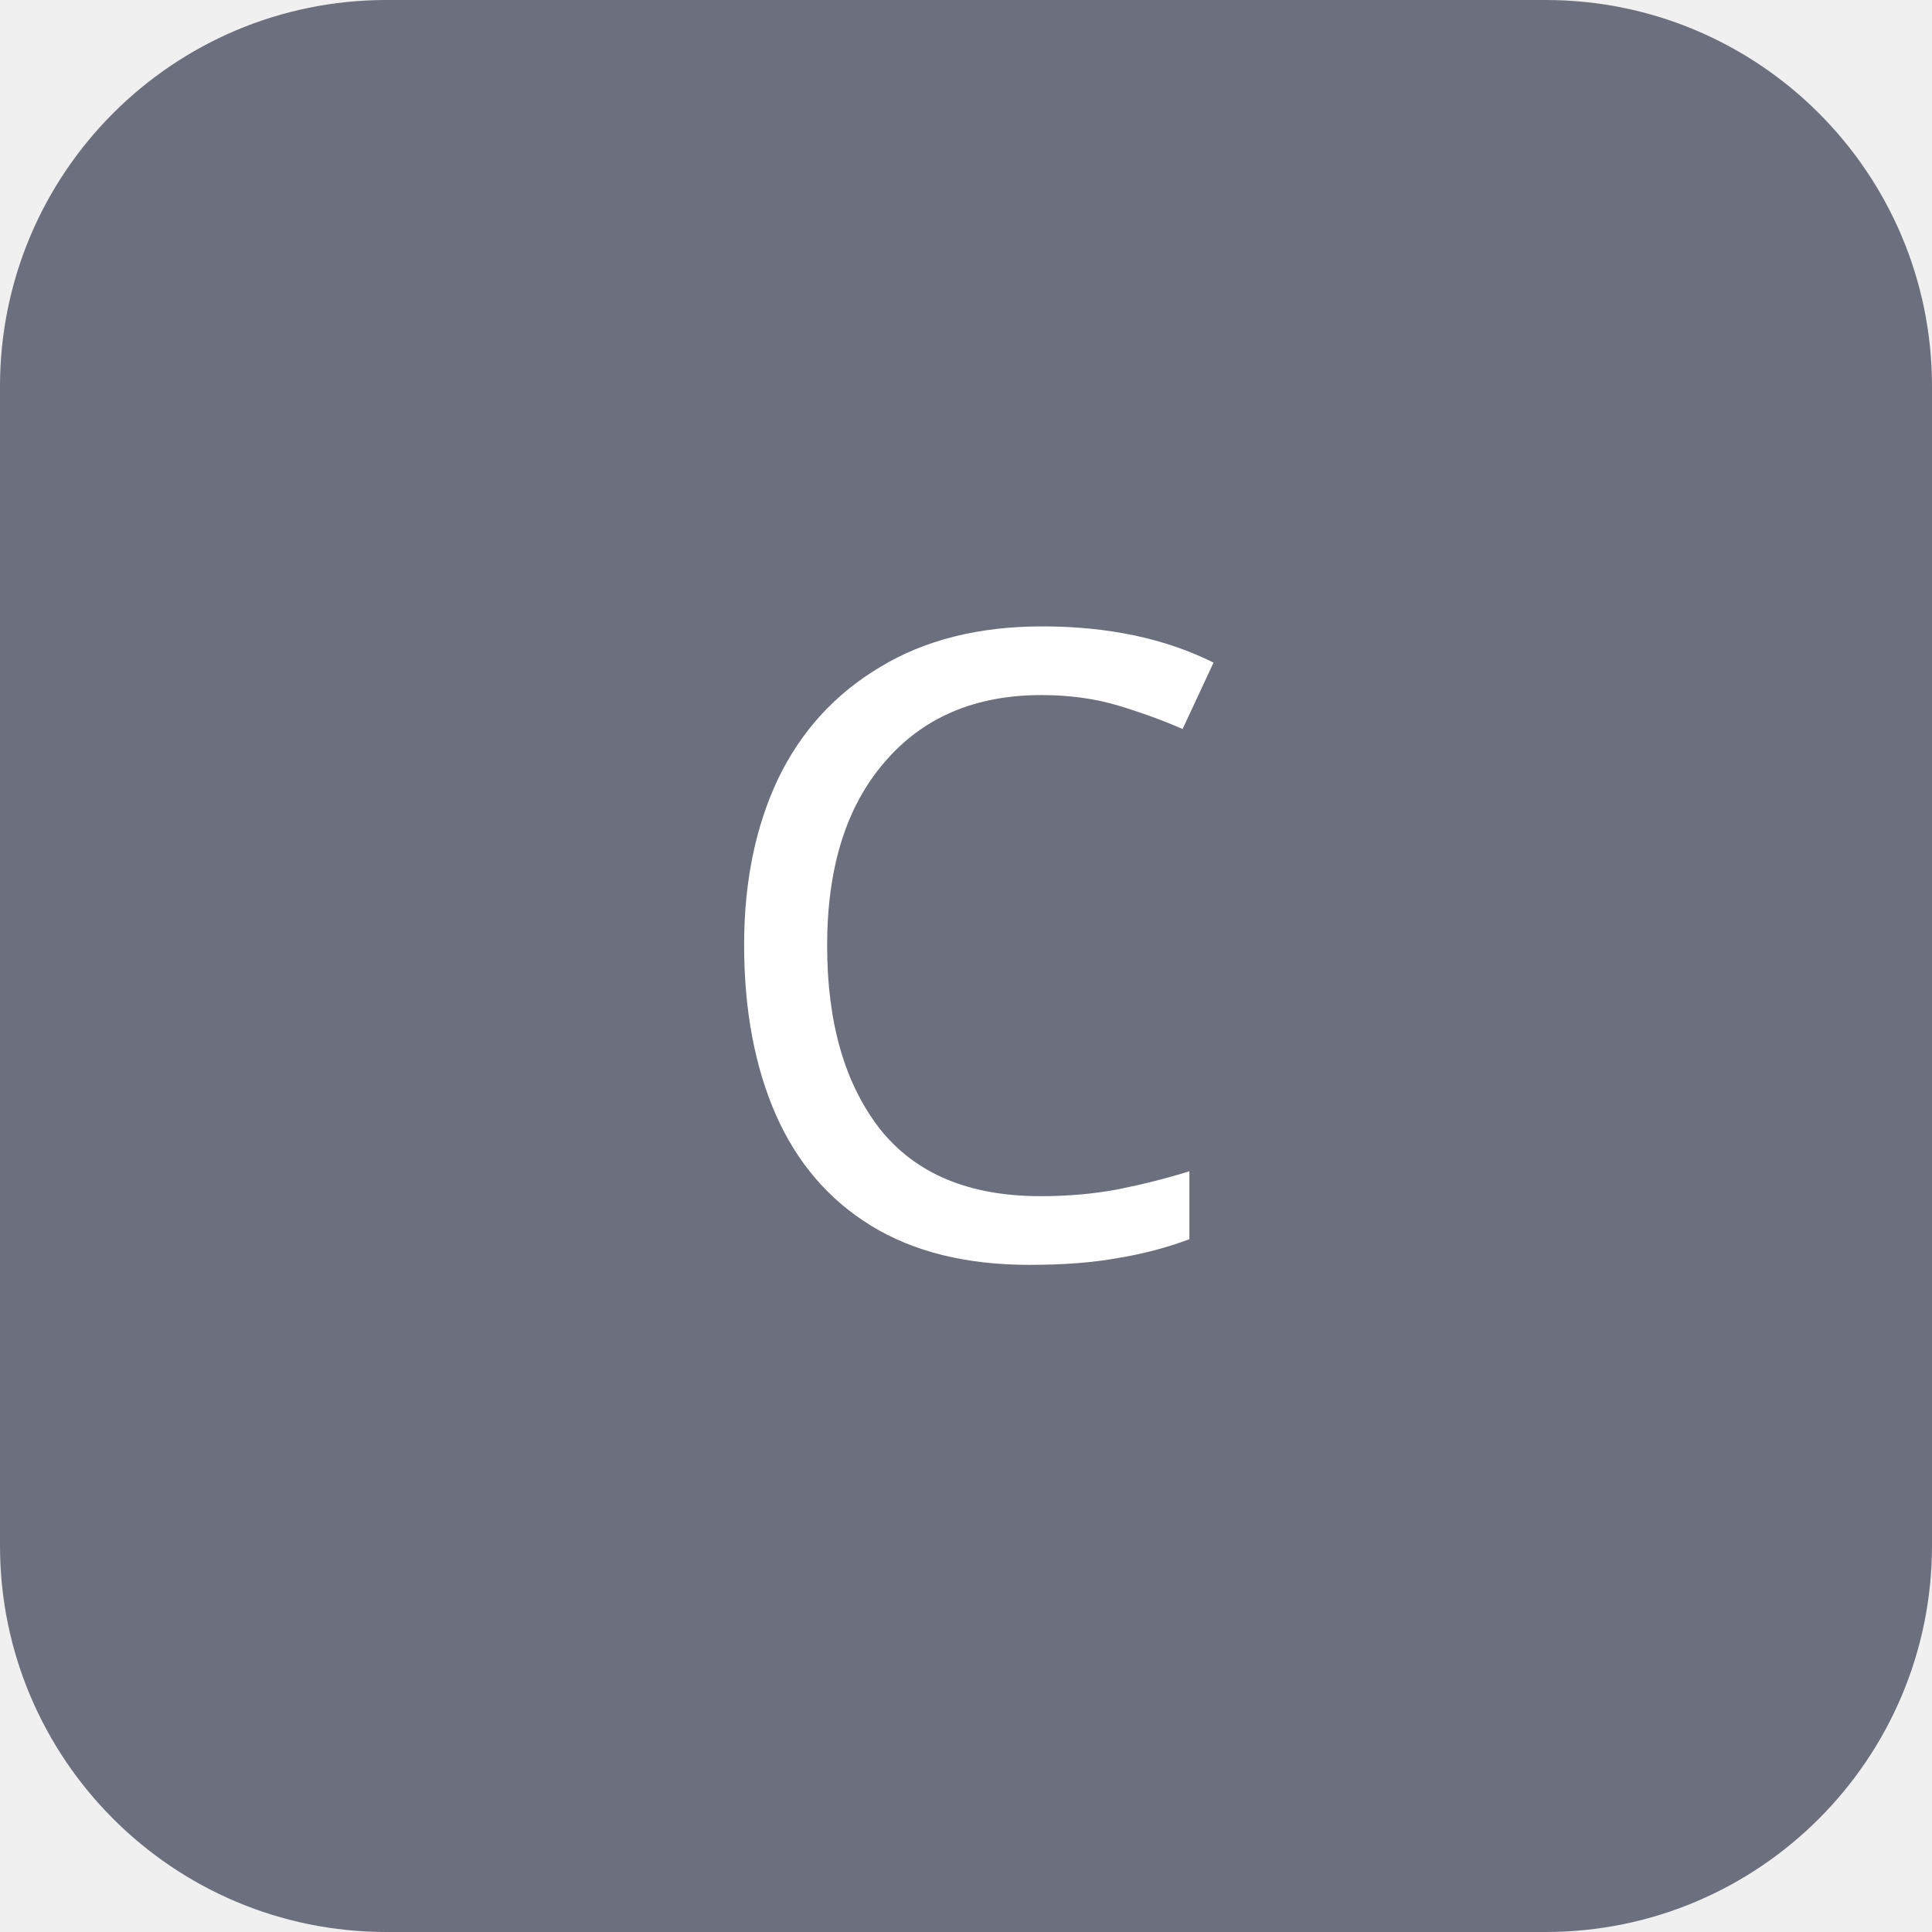
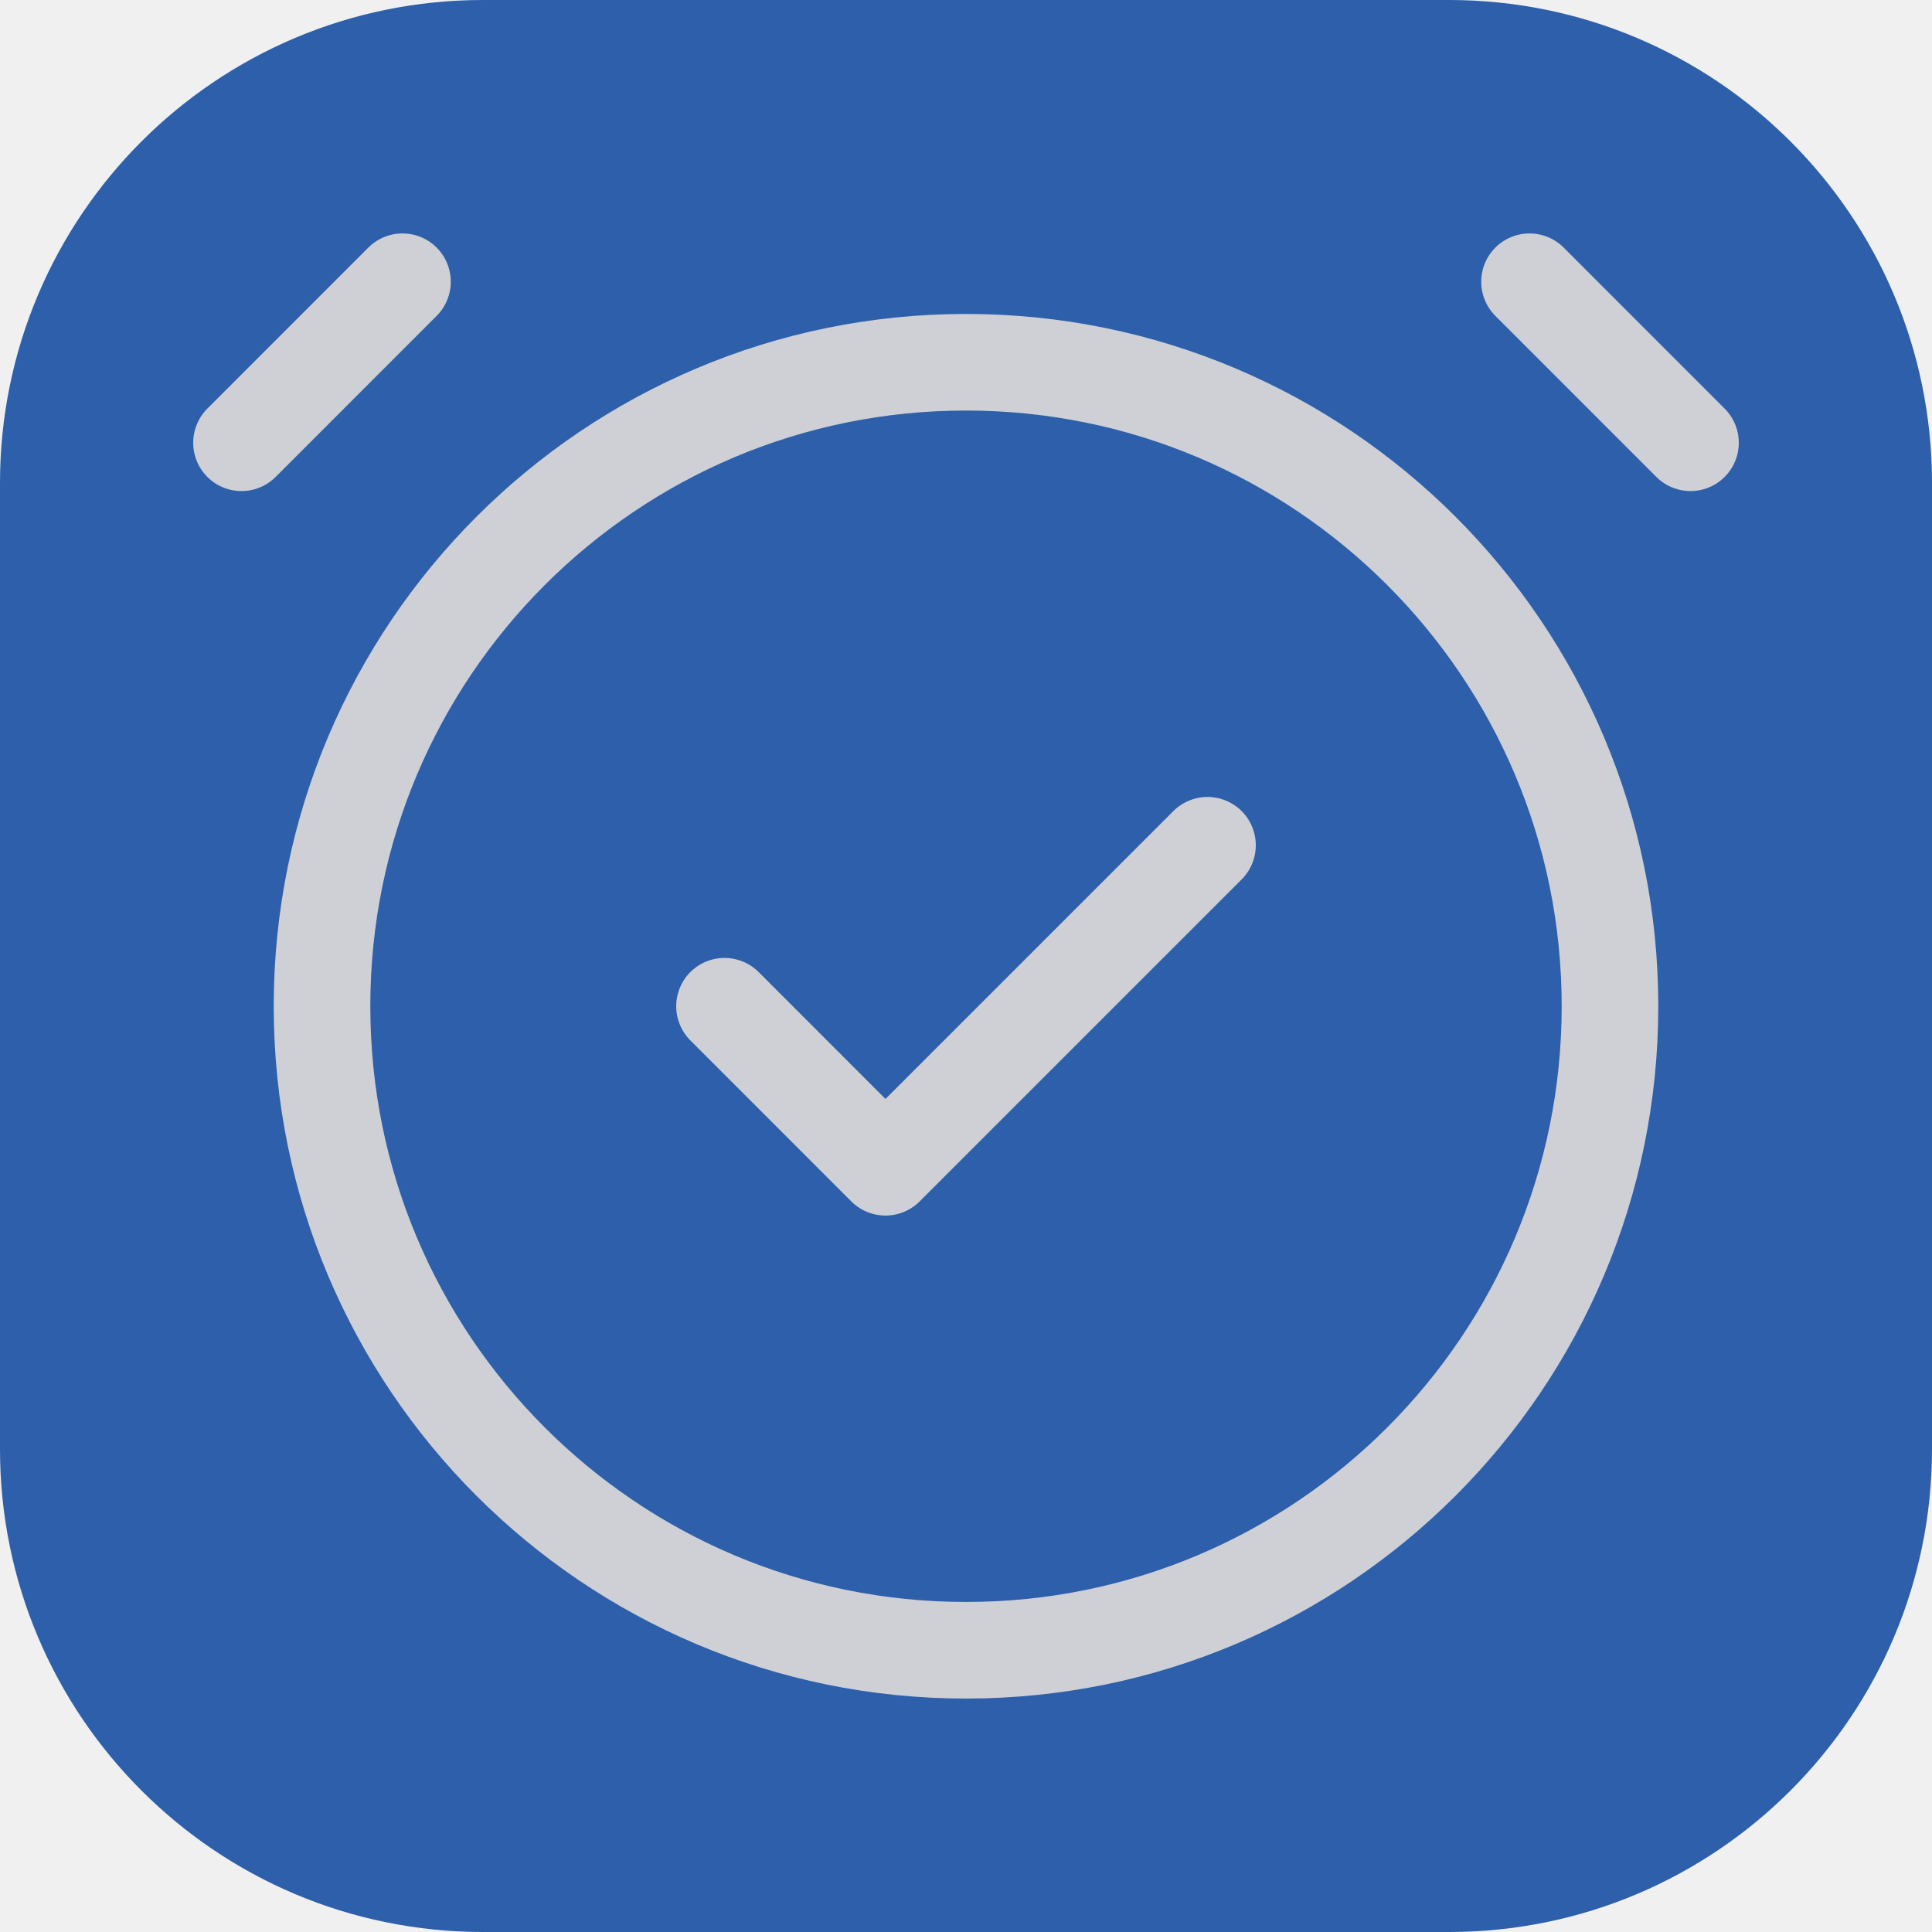
- <svg xmlns="http://www.w3.org/2000/svg" width="40" height="40" viewBox="0 0 40 40">
-   <rect width="40" height="40" rx="8" fill="#6C707E" />
-   <text x="20" y="26" font-size="18" text-anchor="middle" fill="white" font-family="sans-serif">C</text>
+ <svg xmlns="http://www.w3.org/2000/svg" width="40" height="40" viewBox="0 0 40 40" fill="none">
+   <rect width="40" height="40" rx="10" fill="#2D5FAA" />
+   <path d="M5 9.167L8.333 5.833M35 9.167L31.667 5.833M15 20.833L18.333 24.167L25 17.5M33.333 20.833C33.333 28.197 27.364 34.167 20 34.167C12.636 34.167 6.667 28.197 6.667 20.833C6.667 13.47 12.636 7.5 20 7.5C27.364 7.5 33.333 13.47 33.333 20.833Z" stroke="#CED0D6" stroke-width="2" stroke-linecap="round" stroke-linejoin="round" />
</svg>
